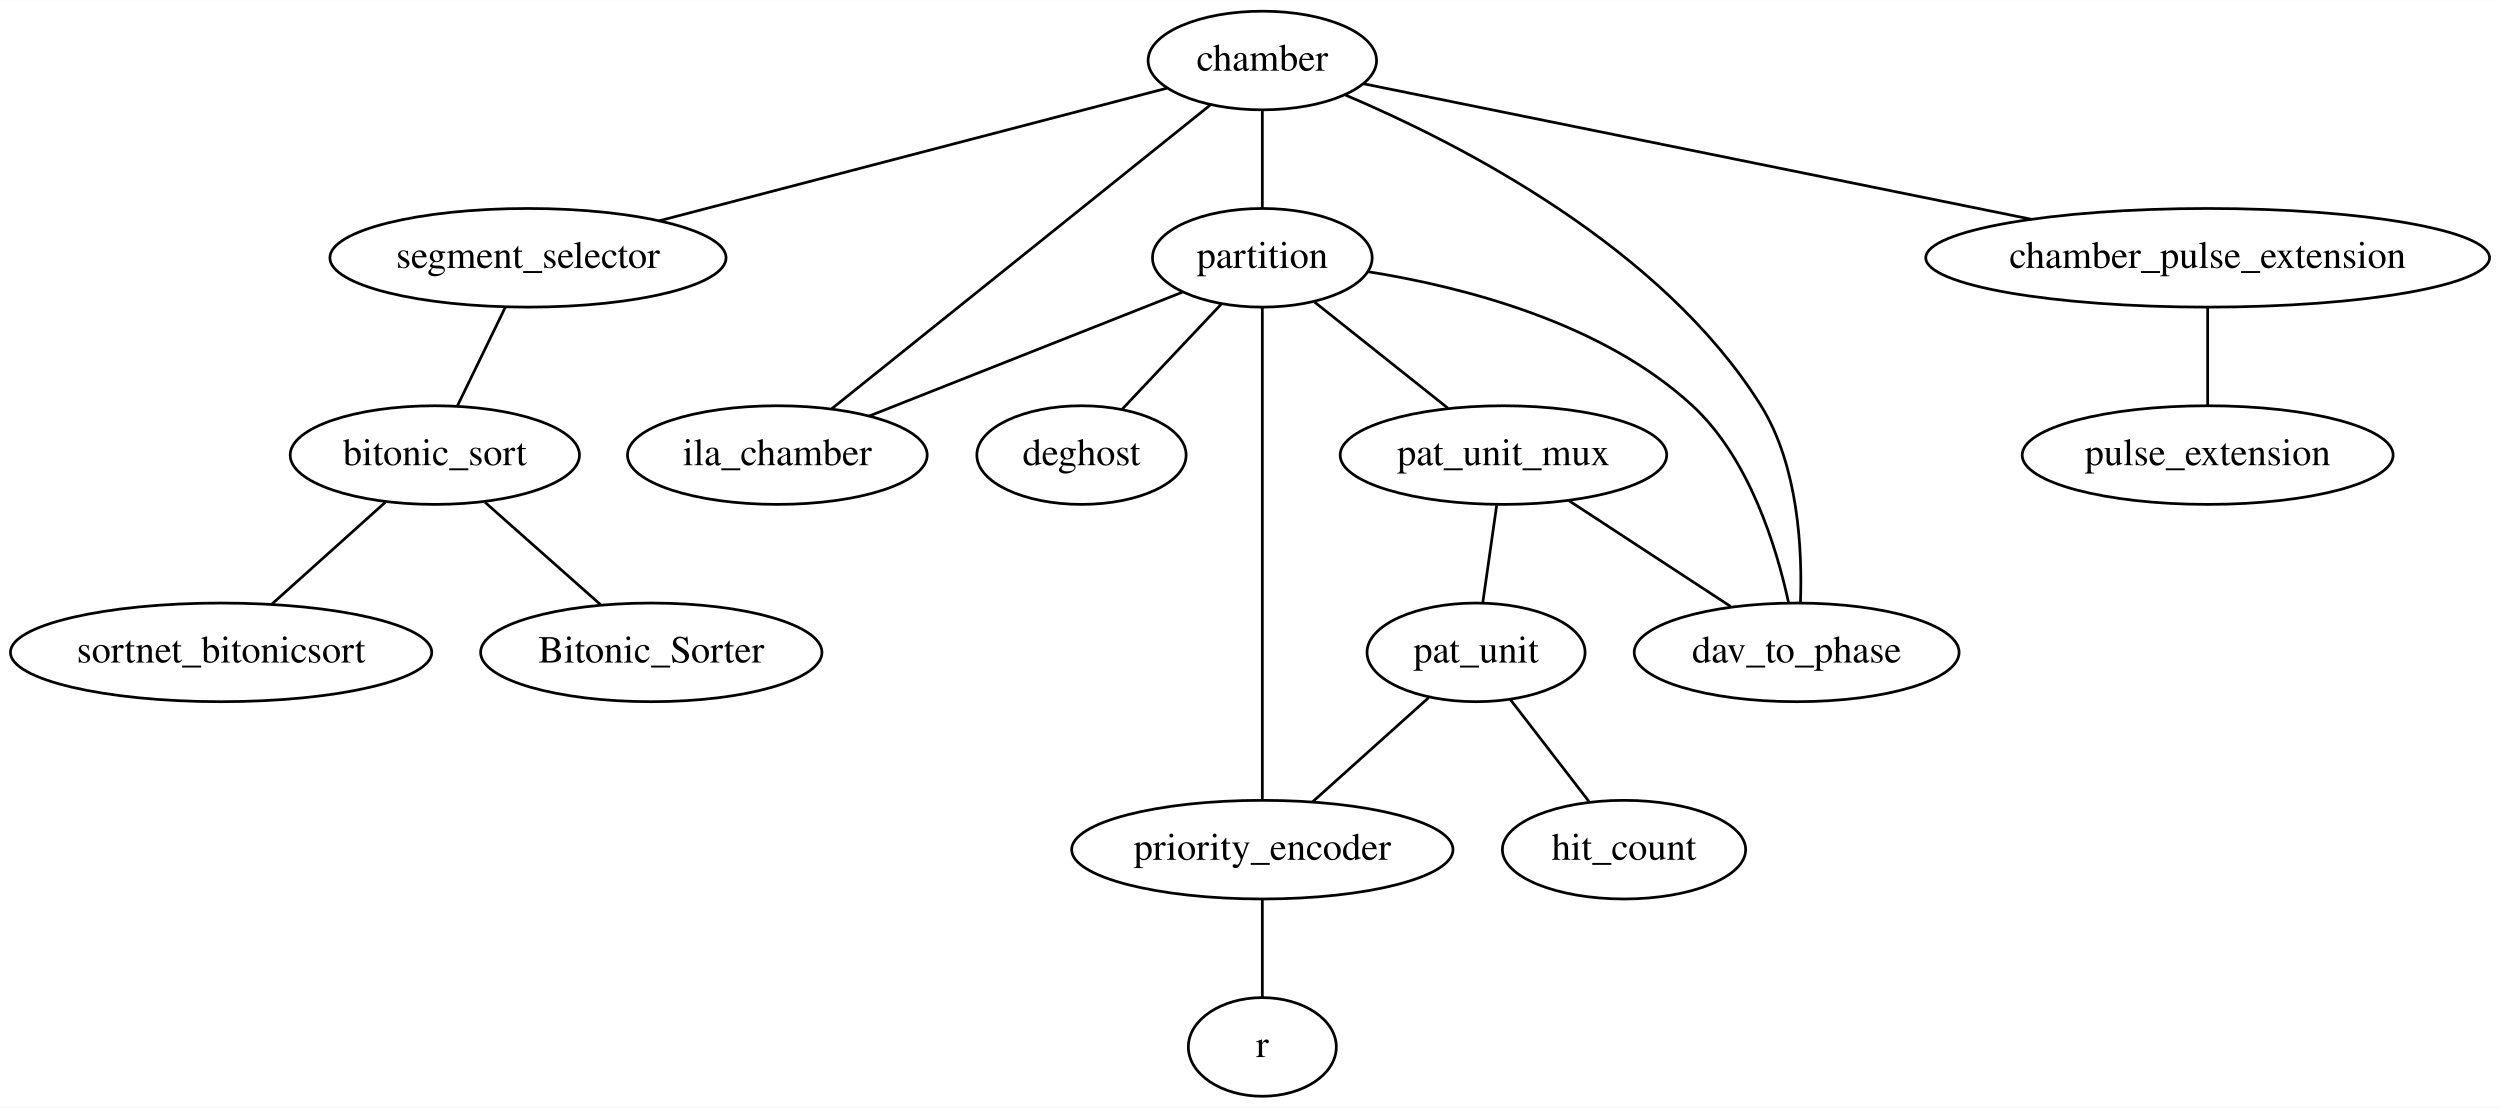
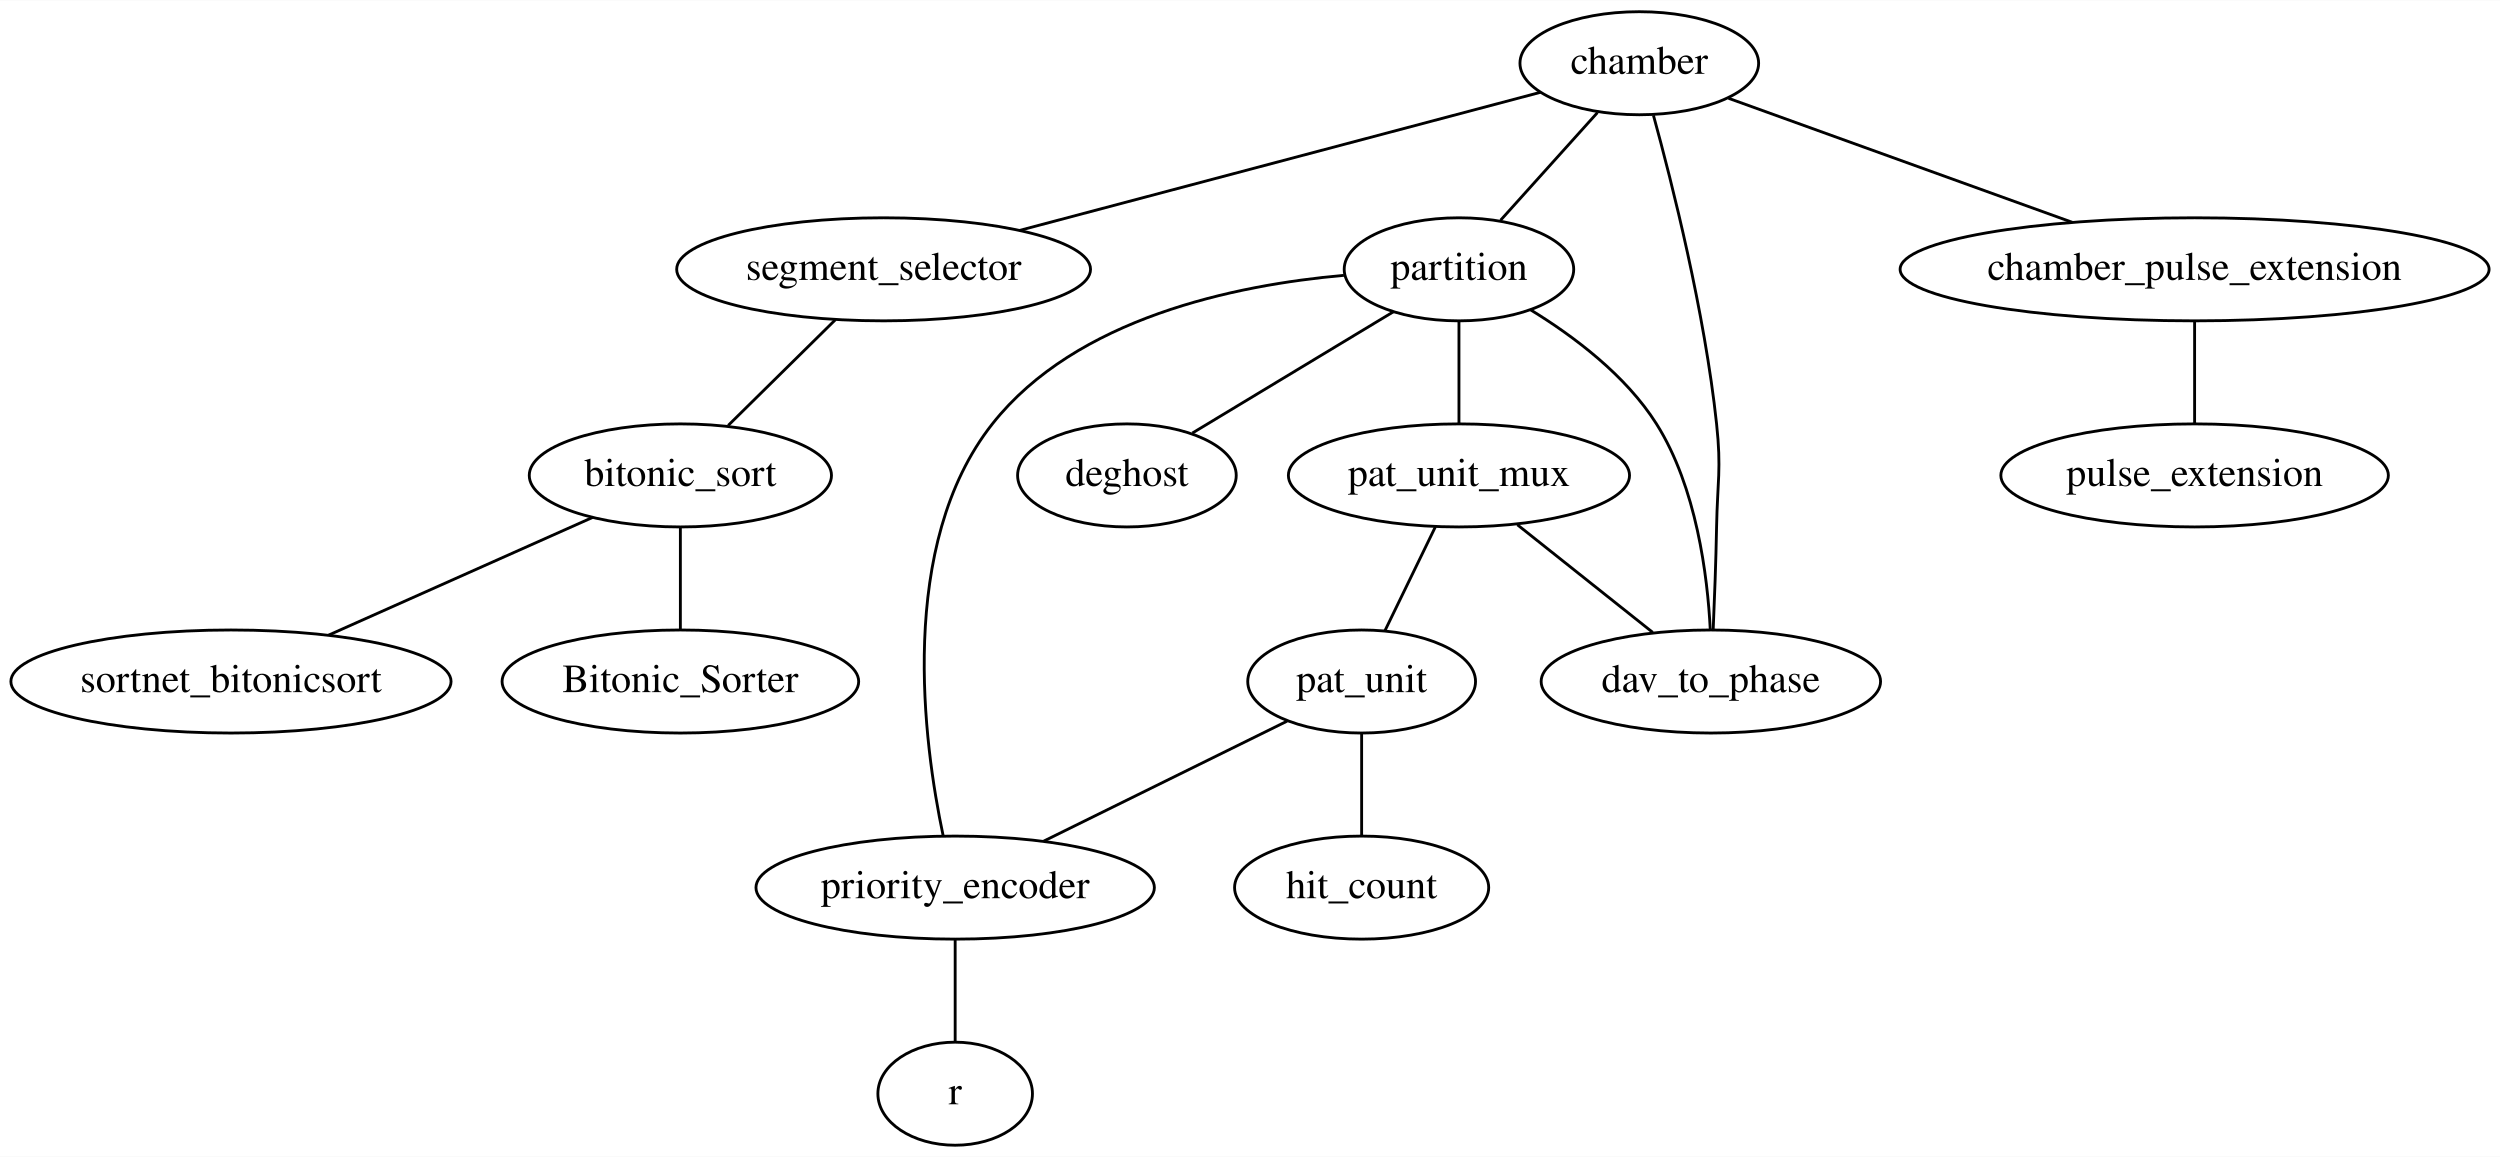
- <svg xmlns="http://www.w3.org/2000/svg" width="912pt" height="404pt" viewBox="0.00 0.00 912.38 404.00">
+ <svg xmlns="http://www.w3.org/2000/svg" width="873pt" height="404pt" viewBox="0.00 0.00 873.38 404.00">
  <g id="graph0" class="graph" transform="scale(1 1) rotate(0) translate(4 400)">
-     <polygon fill="white" stroke="transparent" points="-4,4 -4,-400 908.38,-400 908.38,4 -4,4" />
+     <polygon fill="white" stroke="transparent" points="-4,4 -4,-400 869.38,-400 869.38,4 -4,4" />
    <g id="node1" class="node">
-       <ellipse fill="none" stroke="black" cx="456.69" cy="-378" rx="41.69" ry="18" />
-       <text text-anchor="middle" x="456.69" y="-374.3" font-family="Times,serif" font-size="14.00">chamber</text>
+       <ellipse fill="none" stroke="black" cx="233.69" cy="-234" rx="52.79" ry="18" />
+       <text text-anchor="middle" x="233.69" y="-230.3" font-family="Times,serif" font-size="14.00">bitonic_sort</text>
    </g>
    <g id="node2" class="node">
-       <ellipse fill="none" stroke="black" cx="279.69" cy="-234" rx="54.69" ry="18" />
-       <text text-anchor="middle" x="279.69" y="-230.3" font-family="Times,serif" font-size="14.00">ila_chamber</text>
-     </g>
-     <g id="edge1" class="edge">
-       <path fill="none" stroke="black" d="M437.75,-361.8C404.04,-334.76 333.95,-278.53 299.58,-250.95" />
-     </g>
-     <g id="node6" class="node">
-       <ellipse fill="none" stroke="black" cx="188.69" cy="-306" rx="72.29" ry="18" />
-       <text text-anchor="middle" x="188.69" y="-302.3" font-family="Times,serif" font-size="14.00">segment_selector</text>
-     </g>
-     <g id="edge5" class="edge">
-       <path fill="none" stroke="black" d="M421.93,-367.92C374.63,-355.56 289.79,-333.4 236.51,-319.49" />
-     </g>
-     <g id="node7" class="node">
-       <ellipse fill="none" stroke="black" cx="456.69" cy="-306" rx="40.09" ry="18" />
-       <text text-anchor="middle" x="456.69" y="-302.3" font-family="Times,serif" font-size="14.00">partition</text>
-     </g>
-     <g id="edge16" class="edge">
-       <path fill="none" stroke="black" d="M456.69,-359.7C456.69,-348.85 456.69,-334.92 456.69,-324.1" />
-     </g>
-     <g id="node12" class="node">
-       <ellipse fill="none" stroke="black" cx="651.69" cy="-162" rx="59.29" ry="18" />
-       <text text-anchor="middle" x="651.69" y="-158.3" font-family="Times,serif" font-size="14.00">dav_to_phase</text>
-     </g>
-     <g id="edge19" class="edge">
-       <path fill="none" stroke="black" d="M487.04,-365.39C528.72,-347.73 602.62,-309.92 638.69,-252 652.4,-230 653.79,-199.11 653.08,-180.11" />
-     </g>
-     <g id="node15" class="node">
-       <ellipse fill="none" stroke="black" cx="801.69" cy="-306" rx="102.88" ry="18" />
-       <text text-anchor="middle" x="801.69" y="-302.3" font-family="Times,serif" font-size="14.00">chamber_pulse_extension</text>
-     </g>
-     <g id="edge18" class="edge">
-       <path fill="none" stroke="black" d="M493.61,-369.51C551.76,-357.71 665.43,-334.65 737.25,-320.08" />
-     </g>
-     <g id="node3" class="node">
-       <ellipse fill="none" stroke="black" cx="154.69" cy="-234" rx="52.79" ry="18" />
-       <text text-anchor="middle" x="154.69" y="-230.3" font-family="Times,serif" font-size="14.00">bitonic_sort</text>
-     </g>
-     <g id="node4" class="node">
      <ellipse fill="none" stroke="black" cx="233.69" cy="-162" rx="62.29" ry="18" />
      <text text-anchor="middle" x="233.69" y="-158.3" font-family="Times,serif" font-size="14.00">Bitonic_Sorter</text>
    </g>
-     <g id="edge2" class="edge">
-       <path fill="none" stroke="black" d="M173.02,-216.76C185.69,-205.54 202.49,-190.65 215.2,-179.39" />
+     <g id="edge1" class="edge">
+       <path fill="none" stroke="black" d="M233.69,-215.7C233.69,-204.85 233.69,-190.92 233.69,-180.1" />
    </g>
-     <g id="node5" class="node">
+     <g id="node3" class="node">
      <ellipse fill="none" stroke="black" cx="76.69" cy="-162" rx="76.89" ry="18" />
      <text text-anchor="middle" x="76.69" y="-158.3" font-family="Times,serif" font-size="14.00">sortnet_bitonicsort</text>
    </g>
+     <g id="edge2" class="edge">
+       <path fill="none" stroke="black" d="M203.05,-219.34C176.55,-207.52 138.27,-190.46 110.8,-178.21" />
+     </g>
+     <g id="node4" class="node">
+       <ellipse fill="none" stroke="black" cx="304.69" cy="-306" rx="72.29" ry="18" />
+       <text text-anchor="middle" x="304.69" y="-302.3" font-family="Times,serif" font-size="14.00">segment_selector</text>
+     </g>
    <g id="edge3" class="edge">
-       <path fill="none" stroke="black" d="M136.6,-216.76C124.18,-205.62 107.74,-190.87 95.23,-179.63" />
+       <path fill="none" stroke="black" d="M287.87,-288.41C276.55,-277.25 261.69,-262.6 250.4,-251.47" />
+     </g>
+     <g id="node5" class="node">
+       <ellipse fill="none" stroke="black" cx="568.69" cy="-378" rx="41.69" ry="18" />
+       <text text-anchor="middle" x="568.69" y="-374.3" font-family="Times,serif" font-size="14.00">chamber</text>
    </g>
    <g id="edge4" class="edge">
-       <path fill="none" stroke="black" d="M180.46,-288.05C175.12,-277.05 168.18,-262.76 162.85,-251.79" />
+       <path fill="none" stroke="black" d="M534.18,-367.85C487.64,-355.51 404.56,-333.48 352.16,-319.59" />
+     </g>
+     <g id="node6" class="node">
+       <ellipse fill="none" stroke="black" cx="505.69" cy="-306" rx="40.09" ry="18" />
+       <text text-anchor="middle" x="505.69" y="-302.3" font-family="Times,serif" font-size="14.00">partition</text>
+     </g>
+     <g id="edge14" class="edge">
+       <path fill="none" stroke="black" d="M554.08,-360.76C543.9,-349.46 530.39,-334.44 520.23,-323.15" />
+     </g>
+     <g id="node11" class="node">
+       <ellipse fill="none" stroke="black" cx="593.69" cy="-162" rx="59.29" ry="18" />
+       <text text-anchor="middle" x="593.69" y="-158.3" font-family="Times,serif" font-size="14.00">dav_to_phase</text>
+     </g>
+     <g id="edge17" class="edge">
+       <path fill="none" stroke="black" d="M573.63,-359.8C580.21,-335.87 591.52,-291.08 595.69,-252 597.39,-236.09 595.99,-232 595.69,-216 595.47,-204.03 594.96,-190.55 594.51,-180.18" />
+     </g>
+     <g id="node14" class="node">
+       <ellipse fill="none" stroke="black" cx="762.69" cy="-306" rx="102.88" ry="18" />
+       <text text-anchor="middle" x="762.69" y="-302.3" font-family="Times,serif" font-size="14.00">chamber_pulse_extension</text>
+     </g>
+     <g id="edge16" class="edge">
+       <path fill="none" stroke="black" d="M599.86,-365.75C632.42,-354 683.72,-335.49 720.03,-322.39" />
+     </g>
+     <g id="node7" class="node">
+       <ellipse fill="none" stroke="black" cx="389.69" cy="-234" rx="38.19" ry="18" />
+       <text text-anchor="middle" x="389.69" y="-230.3" font-family="Times,serif" font-size="14.00">deghost</text>
+     </g>
+     <g id="edge5" class="edge">
+       <path fill="none" stroke="black" d="M482.78,-291.17C462.44,-278.9 432.89,-261.06 412.56,-248.8" />
+     </g>
+     <g id="node8" class="node">
+       <ellipse fill="none" stroke="black" cx="329.69" cy="-90" rx="69.59" ry="18" />
+       <text text-anchor="middle" x="329.69" y="-86.3" font-family="Times,serif" font-size="14.00">priority_encoder</text>
+     </g>
+     <g id="edge7" class="edge">
+       <path fill="none" stroke="black" d="M465.49,-303.9C427.44,-300.51 371.93,-289.01 342.69,-252 309.32,-209.75 318.7,-140.31 325.47,-108.23" />
+     </g>
+     <g id="node10" class="node">
+       <ellipse fill="none" stroke="black" cx="505.69" cy="-234" rx="59.59" ry="18" />
+       <text text-anchor="middle" x="505.69" y="-230.3" font-family="Times,serif" font-size="14.00">pat_unit_mux</text>
+     </g>
+     <g id="edge12" class="edge">
+       <path fill="none" stroke="black" d="M505.69,-287.7C505.69,-276.85 505.69,-262.92 505.69,-252.1" />
+     </g>
+     <g id="edge13" class="edge">
+       <path fill="none" stroke="black" d="M530.75,-291.82C545.76,-282.63 563.97,-268.99 574.69,-252 588.69,-229.82 592.53,-198.98 593.49,-180.04" />
+     </g>
+     <g id="node9" class="node">
+       <ellipse fill="none" stroke="black" cx="329.69" cy="-18" rx="27" ry="18" />
+       <text text-anchor="middle" x="329.69" y="-14.3" font-family="Times,serif" font-size="14.00">r</text>
    </g>
    <g id="edge6" class="edge">
-       <path fill="none" stroke="black" d="M427.47,-293.44C396.04,-281.01 346.18,-261.29 313.19,-248.25" />
+       <path fill="none" stroke="black" d="M329.69,-71.7C329.69,-60.85 329.69,-46.92 329.69,-36.1" />
    </g>
-     <g id="node8" class="node">
-       <ellipse fill="none" stroke="black" cx="390.69" cy="-234" rx="38.19" ry="18" />
-       <text text-anchor="middle" x="390.69" y="-230.3" font-family="Times,serif" font-size="14.00">deghost</text>
+     <g id="edge8" class="edge">
+       <path fill="none" stroke="black" d="M526.1,-216.76C540.32,-205.46 559.2,-190.44 573.39,-179.15" />
    </g>
-     <g id="edge7" class="edge">
-       <path fill="none" stroke="black" d="M441.72,-289.12C430.92,-277.66 416.4,-262.26 405.61,-250.82" />
+     <g id="node12" class="node">
+       <ellipse fill="none" stroke="black" cx="471.69" cy="-162" rx="39.79" ry="18" />
+       <text text-anchor="middle" x="471.69" y="-158.3" font-family="Times,serif" font-size="14.00">pat_unit</text>
    </g>
-     <g id="node9" class="node">
-       <ellipse fill="none" stroke="black" cx="456.69" cy="-90" rx="69.59" ry="18" />
-       <text text-anchor="middle" x="456.69" y="-86.3" font-family="Times,serif" font-size="14.00">priority_encoder</text>
+     <g id="edge11" class="edge">
+       <path fill="none" stroke="black" d="M497.46,-216.05C492.12,-205.05 485.18,-190.76 479.85,-179.79" />
    </g>
    <g id="edge9" class="edge">
-       <path fill="none" stroke="black" d="M456.69,-287.85C456.69,-247.78 456.69,-148.38 456.69,-108.23" />
+       <path fill="none" stroke="black" d="M445.65,-148.16C421.63,-136.32 385.95,-118.73 360.52,-106.19" />
    </g>
-     <g id="node11" class="node">
-       <ellipse fill="none" stroke="black" cx="544.69" cy="-234" rx="59.59" ry="18" />
-       <text text-anchor="middle" x="544.69" y="-230.3" font-family="Times,serif" font-size="14.00">pat_unit_mux</text>
+     <g id="node13" class="node">
+       <ellipse fill="none" stroke="black" cx="471.69" cy="-90" rx="44.39" ry="18" />
+       <text text-anchor="middle" x="471.69" y="-86.3" font-family="Times,serif" font-size="14.00">hit_count</text>
    </g>
-     <g id="edge14" class="edge">
-       <path fill="none" stroke="black" d="M475.79,-289.81C490.14,-278.39 509.77,-262.78 524.41,-251.13" />
+     <g id="edge10" class="edge">
+       <path fill="none" stroke="black" d="M471.69,-143.7C471.69,-132.85 471.69,-118.92 471.69,-108.1" />
+     </g>
+     <g id="node15" class="node">
+       <ellipse fill="none" stroke="black" cx="762.69" cy="-234" rx="67.69" ry="18" />
+       <text text-anchor="middle" x="762.69" y="-230.3" font-family="Times,serif" font-size="14.00">pulse_extension</text>
    </g>
    <g id="edge15" class="edge">
-       <path fill="none" stroke="black" d="M495.44,-300.9C530.31,-295.32 580.96,-282.28 613.69,-252 634.54,-232.72 644.42,-200.11 648.73,-180.17" />
-     </g>
-     <g id="node10" class="node">
-       <ellipse fill="none" stroke="black" cx="456.69" cy="-18" rx="27" ry="18" />
-       <text text-anchor="middle" x="456.69" y="-14.3" font-family="Times,serif" font-size="14.00">r</text>
-     </g>
-     <g id="edge8" class="edge">
-       <path fill="none" stroke="black" d="M456.69,-71.7C456.69,-60.85 456.69,-46.92 456.69,-36.1" />
-     </g>
-     <g id="edge10" class="edge">
-       <path fill="none" stroke="black" d="M568.44,-217.46C586.05,-205.95 609.96,-190.3 627.64,-178.73" />
-     </g>
-     <g id="node13" class="node">
-       <ellipse fill="none" stroke="black" cx="534.69" cy="-162" rx="39.79" ry="18" />
-       <text text-anchor="middle" x="534.69" y="-158.3" font-family="Times,serif" font-size="14.00">pat_unit</text>
-     </g>
-     <g id="edge13" class="edge">
-       <path fill="none" stroke="black" d="M542.22,-215.7C540.67,-204.85 538.68,-190.92 537.14,-180.1" />
-     </g>
-     <g id="edge11" class="edge">
-       <path fill="none" stroke="black" d="M517.38,-145.46C504.82,-134.19 487.84,-118.96 475.04,-107.47" />
-     </g>
-     <g id="node14" class="node">
-       <ellipse fill="none" stroke="black" cx="588.69" cy="-90" rx="44.39" ry="18" />
-       <text text-anchor="middle" x="588.69" y="-86.3" font-family="Times,serif" font-size="14.00">hit_count</text>
-     </g>
-     <g id="edge12" class="edge">
-       <path fill="none" stroke="black" d="M547.22,-144.76C555.82,-133.62 567.2,-118.87 575.86,-107.63" />
-     </g>
-     <g id="node16" class="node">
-       <ellipse fill="none" stroke="black" cx="801.69" cy="-234" rx="67.69" ry="18" />
-       <text text-anchor="middle" x="801.69" y="-230.3" font-family="Times,serif" font-size="14.00">pulse_extension</text>
-     </g>
-     <g id="edge17" class="edge">
-       <path fill="none" stroke="black" d="M801.69,-287.7C801.69,-276.85 801.69,-262.92 801.69,-252.1" />
+       <path fill="none" stroke="black" d="M762.69,-287.7C762.69,-276.85 762.69,-262.92 762.69,-252.1" />
    </g>
  </g>
</svg>
